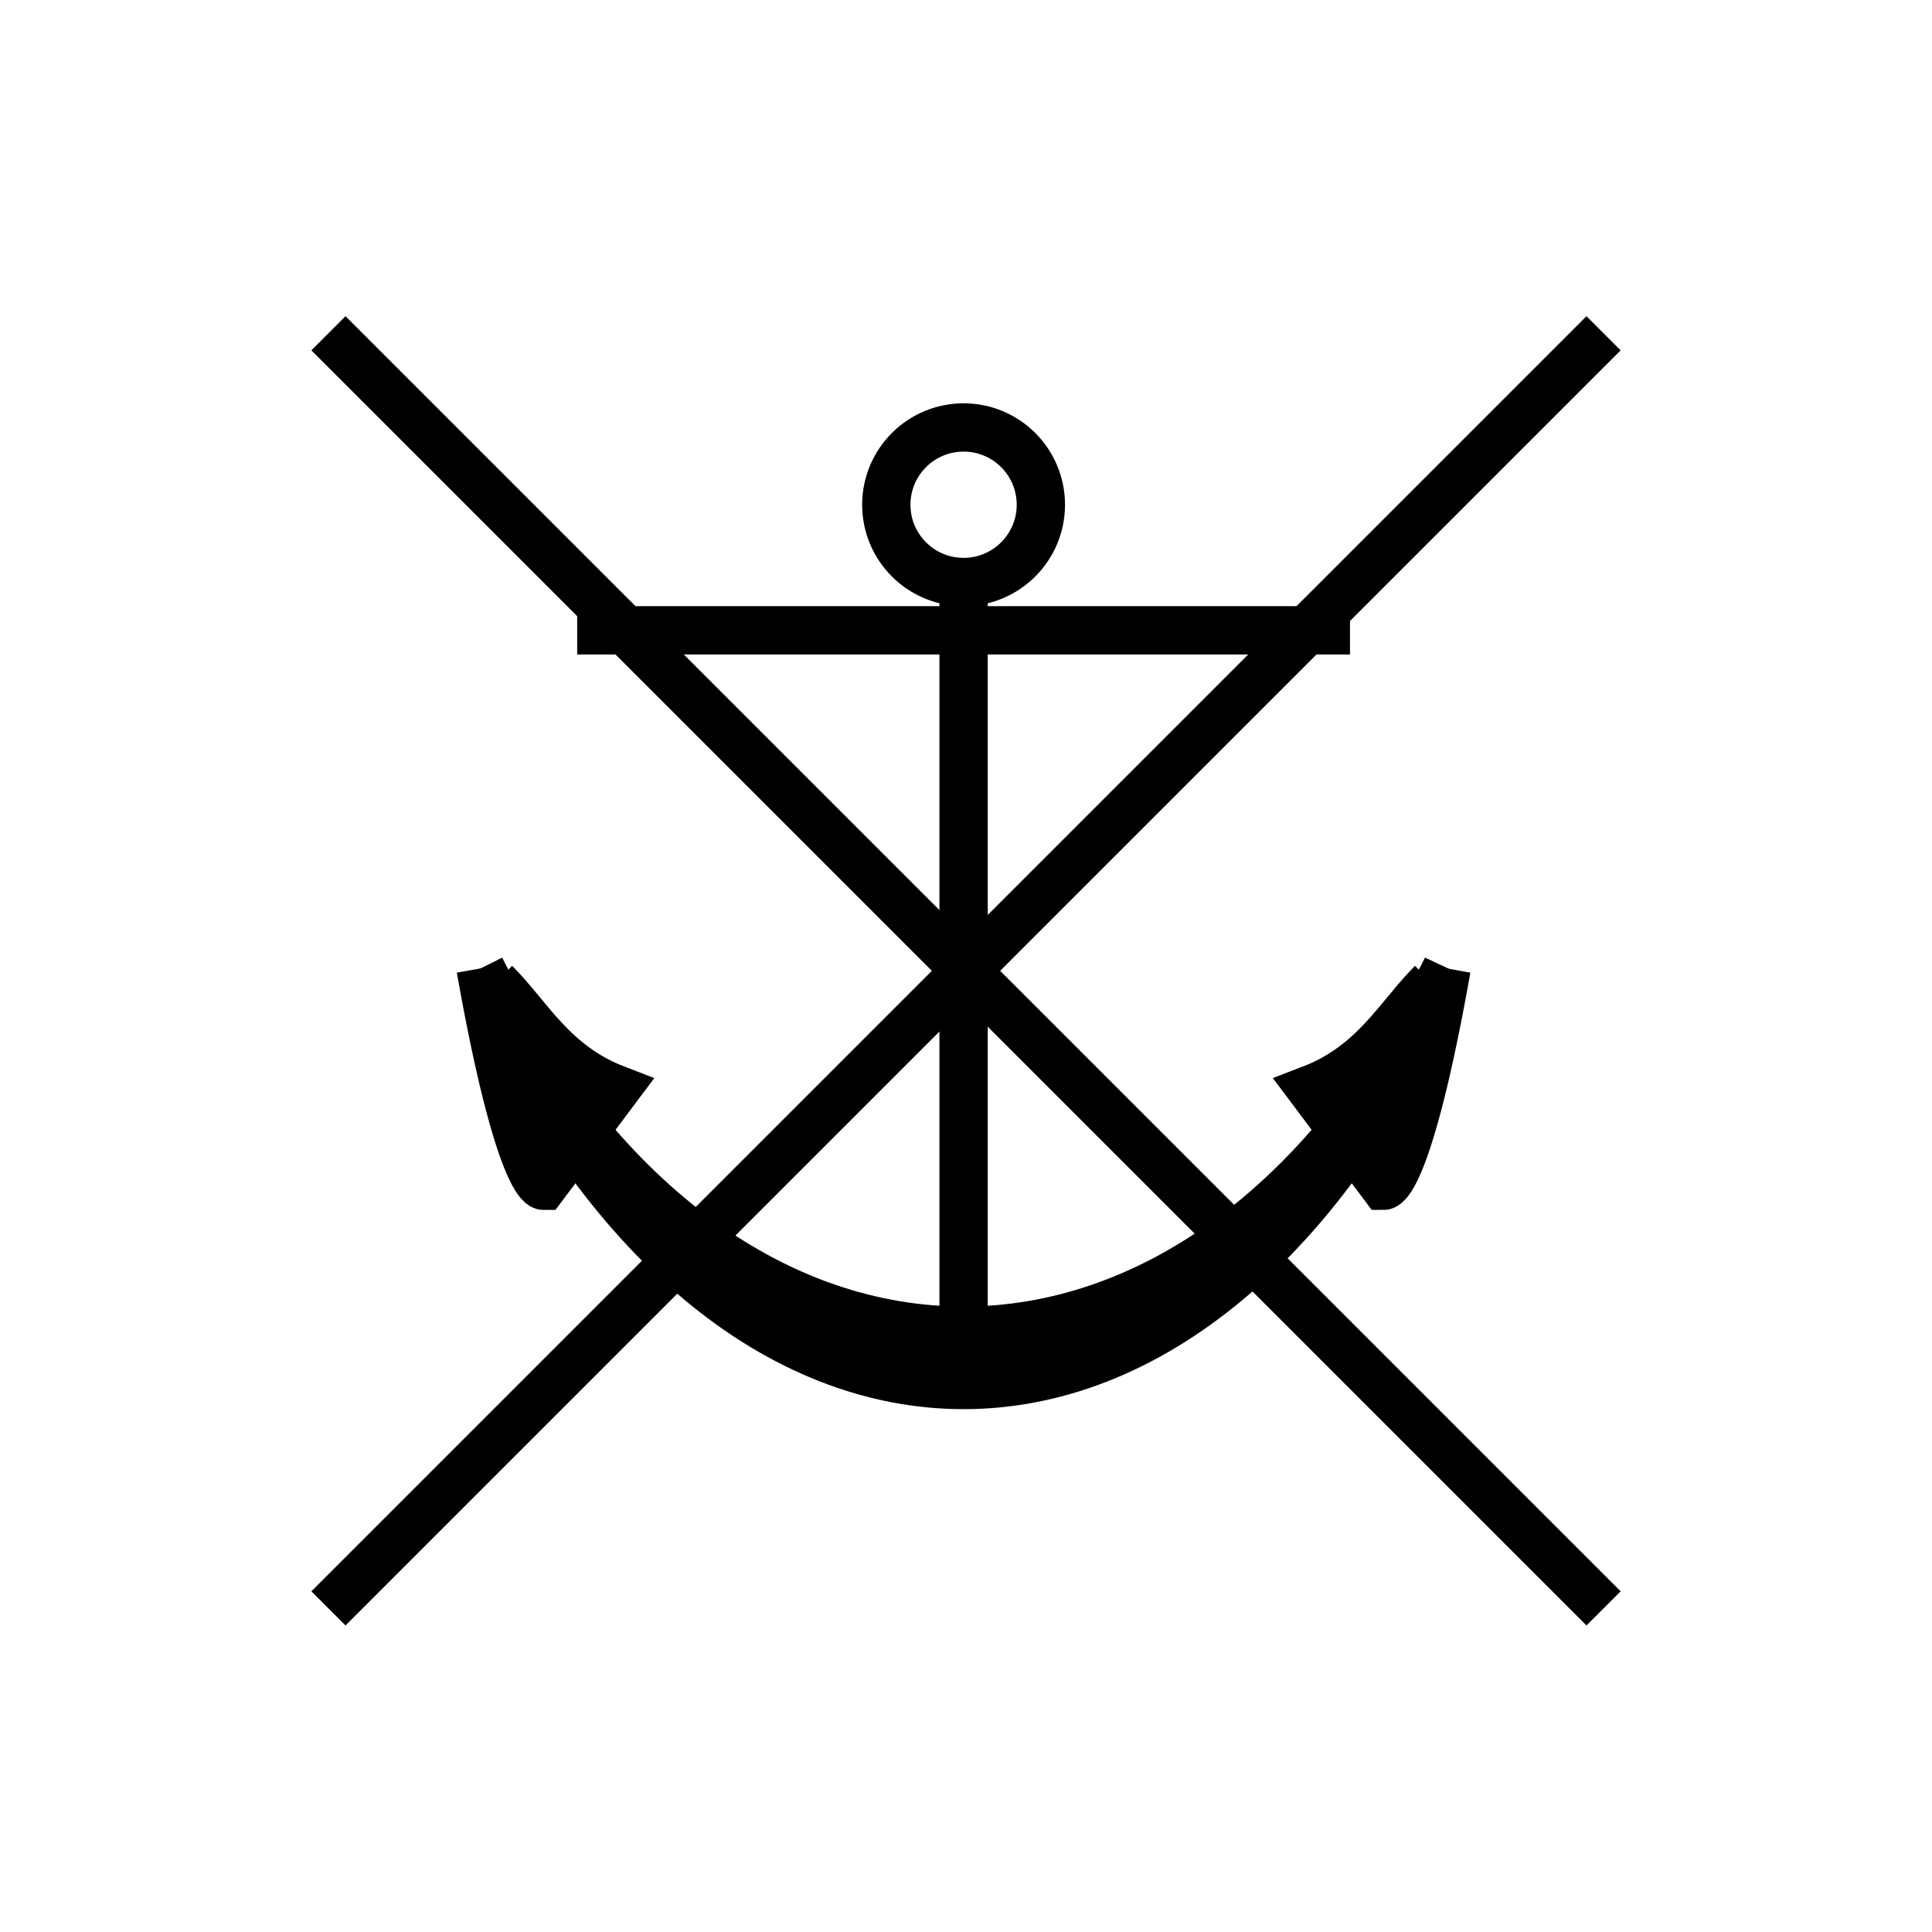
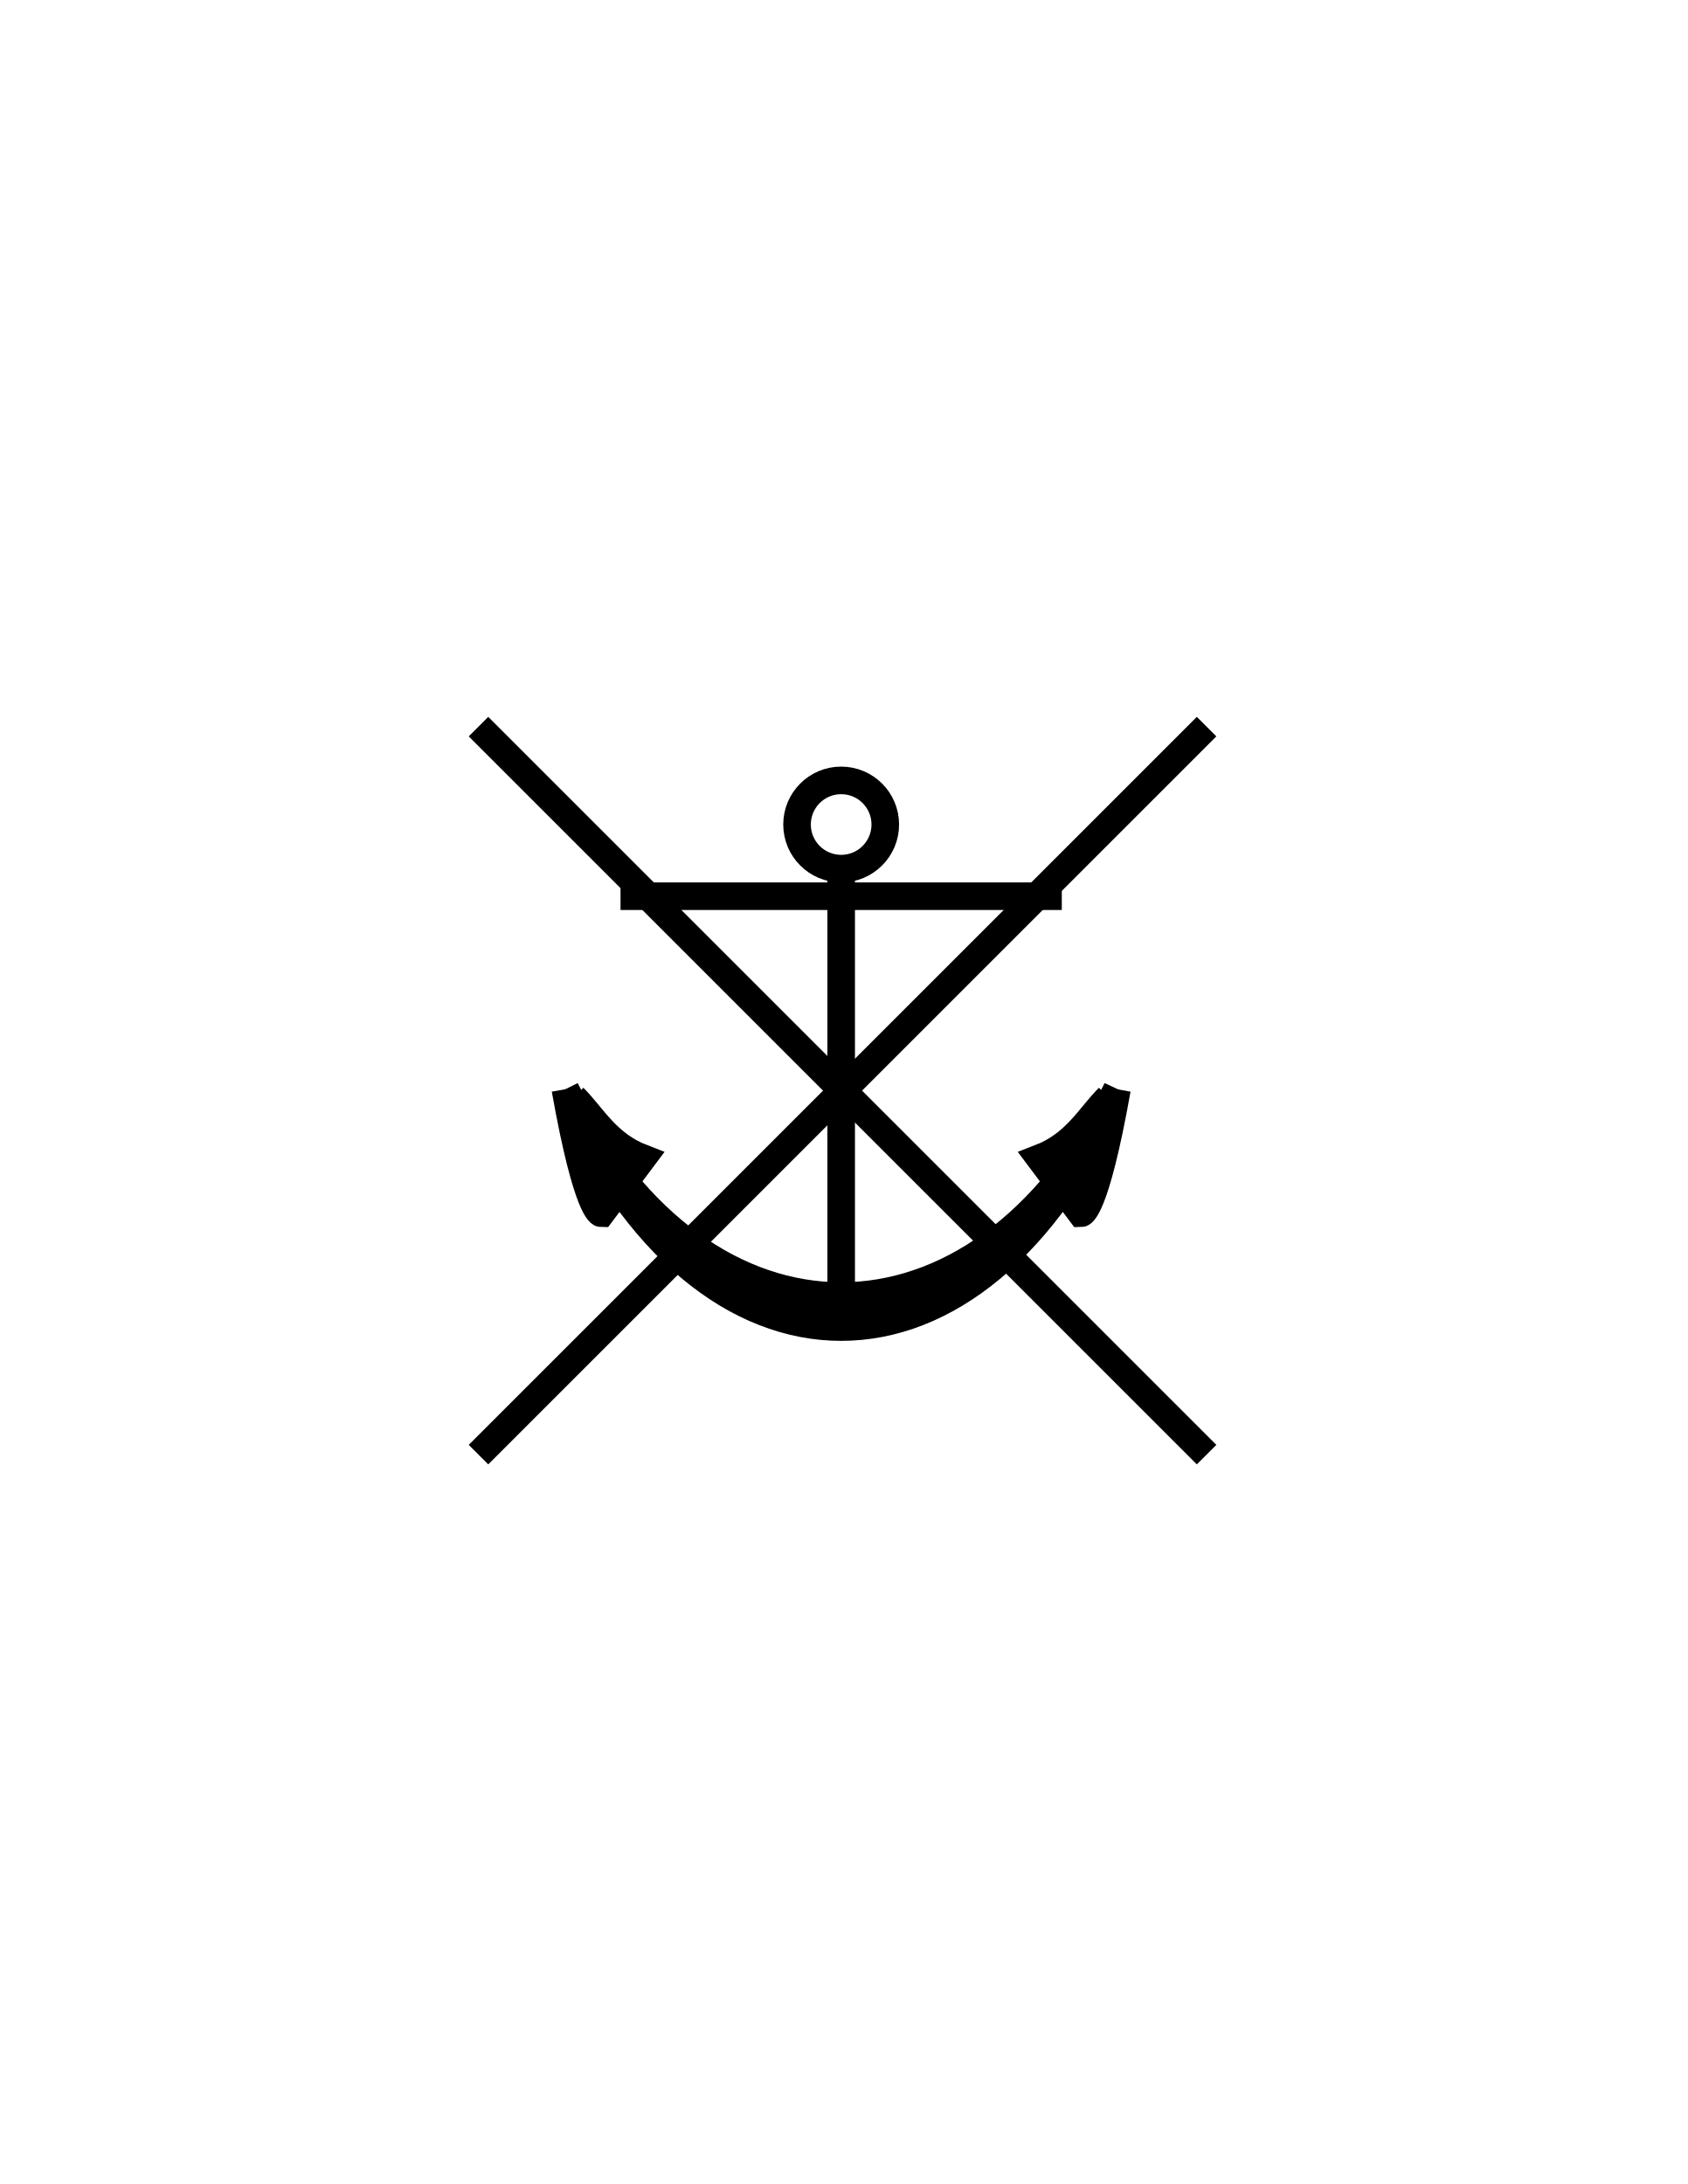
- <svg xmlns="http://www.w3.org/2000/svg" version="1.1" id="_2.S-G-UCIN-------" x="0px" y="0px" width="400px" height="400px" viewBox="0 0 400 400" style="enable-background:new 0 0 400 400;" xml:space="preserve">
+ <svg xmlns="http://www.w3.org/2000/svg" version="1.1" id="Version_1.0" x="0px" y="0px" width="612px" height="792px" viewBox="0 0 612 792" style="enable-background:new 0 0 612 792;" xml:space="preserve">
+   <g id="frame" style="display:none;">
+     <rect x="174" y="263" style="display:inline;fill:none;stroke:#3A58A7;stroke-width:5;" width="264" height="264" />
+   </g>
  <g>
-     <line style="fill:none;stroke:#000000;stroke-width:10;" x1="332" y1="69" x2="68" y2="333" />
-     <line style="fill:none;stroke:#000000;stroke-width:10;" x1="68" y1="69" x2="332" y2="333" />
+     <line style="fill:none;stroke:#000000;stroke-width:10;" x1="437.5" y1="263.5" x2="173.5" y2="527.5" />
+     <line style="fill:none;stroke:#000000;stroke-width:10;" x1="173.5" y1="263.5" x2="437.5" y2="527.5" />
  </g>
  <g>
    <g>
-       <ellipse style="fill:none;stroke:#000000;stroke-width:10;" cx="199.5" cy="104.5" rx="16" ry="16" />
-       <line style="fill:none;stroke:#000000;stroke-width:10;" x1="199.5" y1="120.5" x2="199.5" y2="280.5" />
-       <line style="fill:none;stroke:#000000;stroke-width:10;" x1="119.5" y1="130.5" x2="279.5" y2="130.5" />
-       <path style="stroke:#000000;stroke-width:10;" d="M99.5,200.5c50,100,150,100,200,0C249.5,315.5,149.5,315.5,99.5,200.5" />
-       <path style="stroke:#000000;stroke-width:10;" d="M99.5,200.5c8,45,13,45,13,45l15-20c-13-5-18-15-25-22" />
-       <path style="stroke:#000000;stroke-width:10;" d="M299.5,200.5c-8,45-13,45-13,45l-15-20c13-5,18-15,25-22" />
+       <ellipse style="fill:none;stroke:#000000;stroke-width:10;" cx="305" cy="299" rx="16" ry="16" />
+       <line style="fill:none;stroke:#000000;stroke-width:10;" x1="305" y1="315" x2="305" y2="475" />
+       <line style="fill:none;stroke:#000000;stroke-width:10;" x1="225" y1="325" x2="385" y2="325" />
+       <path style="stroke:#000000;stroke-width:10;" d="M205,395c50,100,150,100,200,0C355,510,255,510,205,395" />
+       <path style="stroke:#000000;stroke-width:10;" d="M205,395c8,45,13,45,13,45l15-20c-13-5-18-15-25-22" />
+       <path style="stroke:#000000;stroke-width:10;" d="M405,395c-8,45-13,45-13,45l-15-20c13-5,18-15,25-22" />
    </g>
  </g>
-   <g id="frame" style="display:none;">
-     <rect x="68" y="68" style="display:inline;fill:none;stroke:#3A58A7;stroke-width:5;" width="264" height="264" />
-   </g>
</svg>
